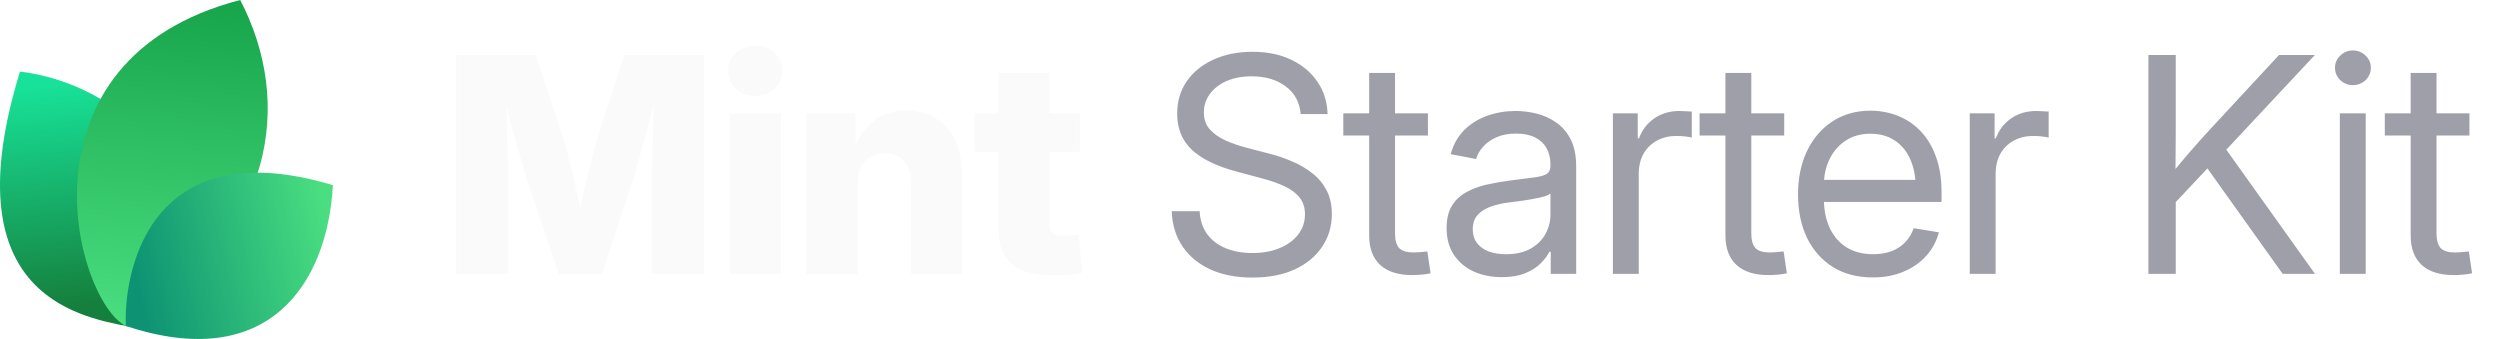
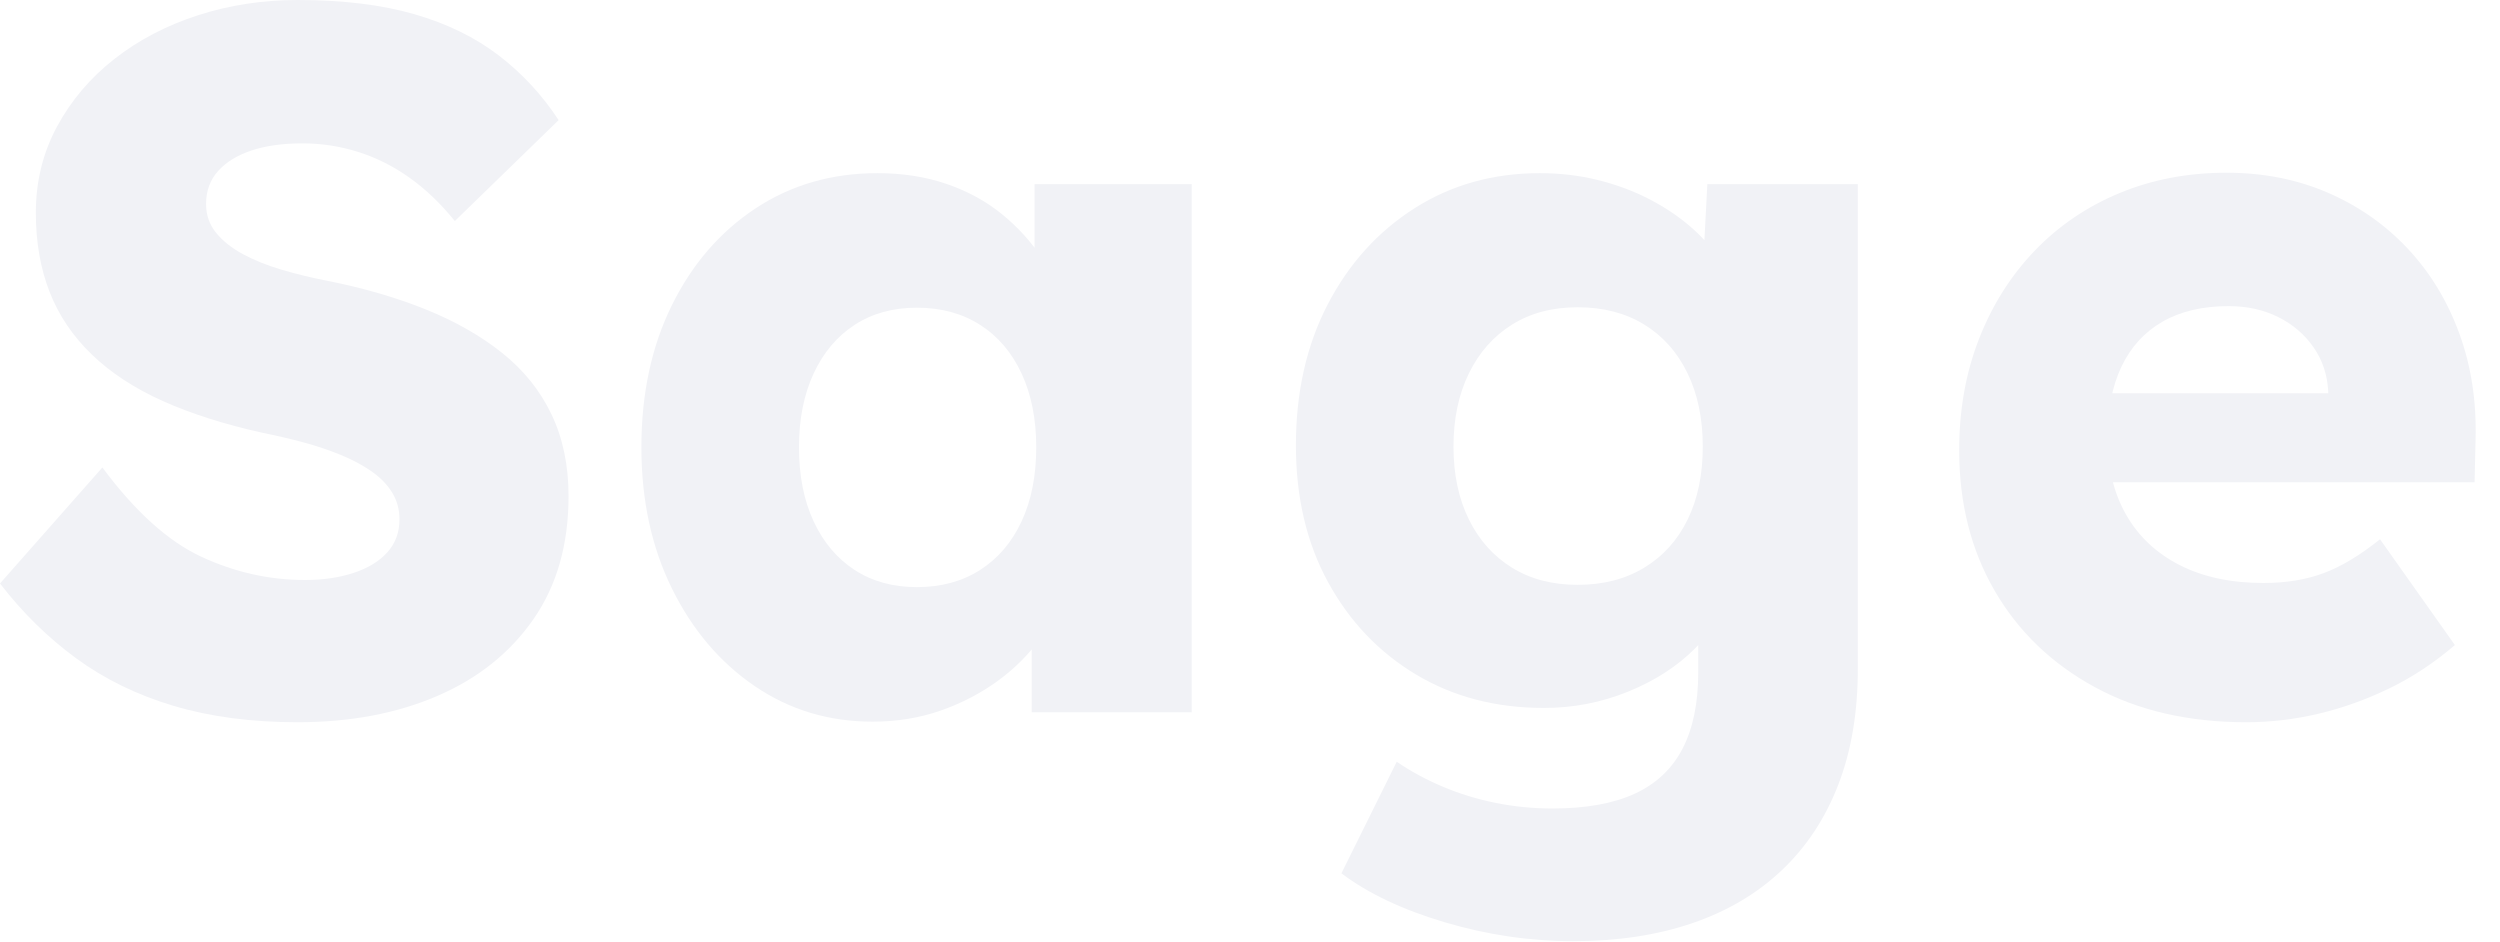
- <svg xmlns="http://www.w3.org/2000/svg" width="177" height="24" viewBox="0 0 177 24" fill="none">
-   <path d="M9.061 23.108C5.268 22.377 -3.391 20.627 1.417 5.064C9.634 6.099 16.973 14.064 9.061 23.108Z" fill="url(#paint0_linear_17557_2145)" />
-   <path d="M8.919 23.094C5.276 21.222 0.784 4.209 17.007 0C20.757 7.193 19.621 16.545 8.919 23.094Z" fill="url(#paint1_linear_17557_2145)" />
-   <path d="M8.914 23.079C8.735 19.882 10.159 9.085 23.57 13.111C23.181 20.123 18.984 26.418 8.914 23.079Z" fill="url(#paint2_linear_17557_2145)" />
-   <path d="M32.301 19.392V3.894H37.938L39.925 9.948C40.036 10.315 40.164 10.787 40.31 11.362C40.462 11.938 40.611 12.552 40.757 13.204C40.91 13.855 41.048 14.483 41.173 15.086C41.305 15.682 41.412 16.192 41.495 16.615H40.695C40.771 16.192 40.871 15.682 40.996 15.086C41.128 14.49 41.267 13.866 41.412 13.214C41.565 12.562 41.714 11.948 41.86 11.373C42.005 10.79 42.133 10.315 42.244 9.948L44.2 3.894H49.848V19.392H46.166V12.704C46.166 12.357 46.173 11.917 46.187 11.383C46.2 10.849 46.214 10.27 46.228 9.646C46.249 9.022 46.266 8.391 46.28 7.753C46.301 7.115 46.311 6.519 46.311 5.964H46.623C46.485 6.561 46.332 7.181 46.166 7.826C45.999 8.471 45.833 9.102 45.666 9.719C45.507 10.336 45.351 10.901 45.198 11.414C45.053 11.928 44.928 12.357 44.824 12.704L42.608 19.392H39.561L37.314 12.704C37.203 12.357 37.072 11.928 36.919 11.414C36.773 10.901 36.614 10.34 36.441 9.729C36.274 9.112 36.104 8.481 35.931 7.836C35.764 7.192 35.608 6.567 35.463 5.964H35.827C35.834 6.512 35.844 7.105 35.858 7.743C35.872 8.374 35.886 9.005 35.9 9.636C35.92 10.26 35.938 10.839 35.952 11.373C35.965 11.907 35.972 12.351 35.972 12.704V19.392H32.301ZM51.668 19.392V8.024H55.288V19.392H51.668ZM53.468 6.786C52.927 6.786 52.473 6.616 52.105 6.276C51.738 5.93 51.554 5.507 51.554 5.007C51.554 4.508 51.738 4.088 52.105 3.749C52.473 3.409 52.927 3.239 53.468 3.239C54.009 3.239 54.463 3.409 54.83 3.749C55.198 4.082 55.382 4.501 55.382 5.007C55.382 5.507 55.198 5.93 54.83 6.276C54.463 6.616 54.009 6.786 53.468 6.786ZM60.708 13.027V19.392H57.088V8.024H60.551L60.593 10.967H60.281C60.593 10.024 61.061 9.268 61.685 8.7C62.309 8.124 63.138 7.836 64.171 7.836C64.975 7.836 65.672 8.017 66.262 8.377C66.851 8.731 67.302 9.234 67.614 9.885C67.933 10.537 68.092 11.307 68.092 12.194V19.392H64.483V12.912C64.483 12.26 64.32 11.754 63.994 11.394C63.675 11.033 63.221 10.853 62.632 10.853C62.25 10.853 61.914 10.936 61.623 11.102C61.332 11.269 61.106 11.515 60.947 11.841C60.787 12.16 60.708 12.555 60.708 13.027ZM76.456 8.024V10.749H69.008V8.024H76.456ZM70.683 5.163H74.292V15.783C74.292 16.102 74.361 16.334 74.5 16.48C74.646 16.625 74.899 16.698 75.259 16.698C75.405 16.698 75.596 16.688 75.831 16.667C76.074 16.646 76.251 16.629 76.362 16.615L76.632 19.309C76.313 19.378 75.963 19.427 75.582 19.455C75.207 19.482 74.836 19.496 74.469 19.496C73.2 19.496 72.25 19.222 71.619 18.674C70.995 18.127 70.683 17.308 70.683 16.22V5.163Z" fill="#FAFAFA" />
-   <path d="M88.667 19.652C87.523 19.652 86.528 19.458 85.682 19.07C84.843 18.681 84.188 18.137 83.716 17.437C83.245 16.736 82.992 15.908 82.957 14.951H84.933C84.968 15.596 85.148 16.14 85.474 16.584C85.8 17.021 86.24 17.354 86.795 17.582C87.35 17.804 87.974 17.915 88.667 17.915C89.388 17.915 90.026 17.801 90.581 17.572C91.143 17.343 91.583 17.024 91.902 16.615C92.228 16.199 92.391 15.717 92.391 15.169C92.391 14.698 92.266 14.306 92.017 13.994C91.767 13.675 91.413 13.408 90.956 13.193C90.498 12.978 89.954 12.787 89.323 12.621L87.502 12.132C86.123 11.765 85.082 11.255 84.382 10.603C83.689 9.944 83.342 9.095 83.342 8.055C83.342 7.174 83.571 6.404 84.028 5.746C84.486 5.087 85.117 4.577 85.921 4.217C86.726 3.849 87.645 3.666 88.678 3.666C89.718 3.666 90.63 3.853 91.413 4.227C92.204 4.602 92.824 5.122 93.275 5.787C93.726 6.446 93.965 7.209 93.993 8.076H92.089C92.013 7.23 91.656 6.574 91.018 6.11C90.387 5.638 89.586 5.403 88.615 5.403C87.95 5.403 87.36 5.513 86.847 5.735C86.341 5.957 85.946 6.262 85.661 6.651C85.377 7.032 85.235 7.469 85.235 7.961C85.235 8.447 85.377 8.849 85.661 9.168C85.946 9.48 86.317 9.74 86.774 9.948C87.232 10.149 87.724 10.319 88.251 10.457L89.884 10.884C90.439 11.023 90.977 11.206 91.496 11.435C92.023 11.657 92.495 11.934 92.911 12.267C93.334 12.593 93.67 12.995 93.92 13.474C94.17 13.945 94.294 14.504 94.294 15.149C94.294 16.015 94.066 16.788 93.608 17.468C93.157 18.148 92.512 18.681 91.673 19.07C90.834 19.458 89.832 19.652 88.667 19.652ZM101.097 8.024V9.594H95.106V8.024H101.097ZM96.937 5.163H98.767V16.521C98.767 17 98.865 17.347 99.059 17.562C99.26 17.77 99.6 17.874 100.078 17.874C100.21 17.874 100.366 17.867 100.546 17.853C100.733 17.832 100.903 17.815 101.056 17.801L101.285 19.351C101.097 19.392 100.886 19.423 100.65 19.444C100.414 19.465 100.189 19.475 99.974 19.475C98.996 19.475 98.244 19.236 97.717 18.758C97.197 18.272 96.937 17.579 96.937 16.677V5.163ZM106.33 19.621C105.595 19.621 104.932 19.489 104.343 19.226C103.754 18.955 103.285 18.564 102.939 18.05C102.592 17.53 102.419 16.896 102.419 16.147C102.419 15.495 102.547 14.965 102.804 14.556C103.06 14.146 103.403 13.828 103.833 13.599C104.263 13.363 104.742 13.186 105.269 13.068C105.796 12.95 106.333 12.857 106.881 12.787C107.574 12.69 108.132 12.617 108.555 12.569C108.978 12.52 109.287 12.441 109.481 12.33C109.675 12.212 109.772 12.014 109.772 11.737V11.654C109.772 11.203 109.679 10.815 109.492 10.489C109.311 10.163 109.041 9.91 108.68 9.729C108.32 9.549 107.872 9.459 107.338 9.459C106.805 9.459 106.34 9.546 105.945 9.719C105.556 9.892 105.241 10.118 104.998 10.395C104.755 10.665 104.593 10.953 104.509 11.258L102.71 10.915C102.897 10.222 103.22 9.65 103.677 9.199C104.135 8.748 104.679 8.412 105.31 8.19C105.941 7.968 106.607 7.857 107.307 7.857C107.8 7.857 108.295 7.92 108.795 8.044C109.301 8.169 109.765 8.381 110.188 8.679C110.611 8.97 110.951 9.369 111.208 9.875C111.464 10.374 111.593 11.005 111.593 11.768V19.392H109.793V17.822H109.7C109.568 18.085 109.363 18.359 109.086 18.643C108.809 18.921 108.444 19.153 107.994 19.34C107.543 19.527 106.988 19.621 106.33 19.621ZM106.621 17.998C107.321 17.998 107.904 17.867 108.368 17.603C108.84 17.333 109.19 16.986 109.419 16.563C109.654 16.133 109.772 15.682 109.772 15.211V13.692C109.703 13.769 109.554 13.841 109.325 13.911C109.096 13.973 108.829 14.032 108.524 14.088C108.226 14.143 107.921 14.192 107.609 14.233C107.304 14.275 107.033 14.309 106.798 14.337C106.354 14.393 105.938 14.49 105.549 14.628C105.168 14.76 104.86 14.954 104.624 15.211C104.388 15.467 104.27 15.811 104.27 16.241C104.27 16.615 104.367 16.934 104.561 17.198C104.762 17.461 105.04 17.662 105.393 17.801C105.747 17.933 106.156 17.998 106.621 17.998ZM114.193 19.392V8.024H115.951V9.792H116.045C116.253 9.209 116.61 8.741 117.116 8.388C117.622 8.034 118.219 7.857 118.905 7.857C119.058 7.857 119.217 7.864 119.384 7.878C119.55 7.885 119.682 7.892 119.779 7.899V9.74C119.716 9.719 119.578 9.695 119.363 9.667C119.155 9.639 118.922 9.625 118.666 9.625C118.174 9.625 117.726 9.733 117.324 9.948C116.922 10.163 116.603 10.471 116.367 10.874C116.138 11.276 116.024 11.758 116.024 12.319V19.392H114.193ZM126.322 8.024V9.594H120.33V8.024H126.322ZM122.161 5.163H123.992V16.521C123.992 17 124.089 17.347 124.283 17.562C124.484 17.77 124.824 17.874 125.302 17.874C125.434 17.874 125.59 17.867 125.77 17.853C125.958 17.832 126.127 17.815 126.28 17.801L126.509 19.351C126.322 19.392 126.11 19.423 125.874 19.444C125.639 19.465 125.413 19.475 125.198 19.475C124.221 19.475 123.468 19.236 122.941 18.758C122.421 18.272 122.161 17.579 122.161 16.677V5.163ZM132.604 19.642C131.502 19.642 130.555 19.396 129.765 18.903C128.974 18.404 128.364 17.714 127.934 16.834C127.511 15.946 127.3 14.927 127.3 13.775C127.3 12.611 127.511 11.584 127.934 10.697C128.364 9.802 128.964 9.102 129.734 8.596C130.51 8.089 131.408 7.836 132.428 7.836C133.1 7.836 133.738 7.954 134.341 8.19C134.952 8.426 135.489 8.783 135.954 9.261C136.425 9.74 136.793 10.343 137.056 11.071C137.327 11.792 137.462 12.645 137.462 13.63V14.296H128.433V12.735H136.463L135.631 13.297C135.631 12.541 135.506 11.876 135.257 11.3C135.007 10.725 134.643 10.277 134.165 9.958C133.686 9.632 133.107 9.469 132.428 9.469C131.748 9.469 131.162 9.632 130.67 9.958C130.177 10.284 129.796 10.725 129.526 11.279C129.262 11.827 129.13 12.441 129.13 13.12V14.046C129.13 14.864 129.273 15.572 129.557 16.168C129.841 16.757 130.243 17.211 130.763 17.53C131.283 17.842 131.901 17.998 132.615 17.998C133.093 17.998 133.523 17.929 133.905 17.79C134.293 17.645 134.619 17.433 134.882 17.156C135.153 16.879 135.354 16.546 135.486 16.157L137.275 16.449C137.108 17.08 136.81 17.634 136.38 18.113C135.95 18.591 135.413 18.966 134.768 19.236C134.123 19.507 133.402 19.642 132.604 19.642ZM139.459 19.392V8.024H141.217V9.792H141.311C141.519 9.209 141.876 8.741 142.382 8.388C142.888 8.034 143.485 7.857 144.171 7.857C144.324 7.857 144.483 7.864 144.649 7.878C144.816 7.885 144.948 7.892 145.045 7.899V9.74C144.982 9.719 144.844 9.695 144.629 9.667C144.421 9.639 144.188 9.625 143.932 9.625C143.439 9.625 142.992 9.733 142.59 9.948C142.188 10.163 141.869 10.471 141.633 10.874C141.404 11.276 141.29 11.758 141.29 12.319V19.392H139.459ZM153.429 14.961V12.715C153.783 12.257 154.136 11.82 154.49 11.404C154.844 10.981 155.204 10.565 155.572 10.156C155.939 9.74 156.314 9.327 156.695 8.918L161.355 3.894H163.893L157.277 10.967H157.184L153.429 14.961ZM152.108 19.392V3.894H154.043V9.241L154.022 12.559L154.043 13.505V19.392H152.108ZM161.615 19.392L155.967 11.477L157.173 9.969L163.903 19.392H161.615ZM165.661 19.392V8.024H167.492V19.392H165.661ZM166.587 6.027C166.24 6.027 165.942 5.909 165.692 5.673C165.443 5.43 165.318 5.139 165.318 4.799C165.318 4.459 165.443 4.172 165.692 3.936C165.942 3.693 166.24 3.572 166.587 3.572C166.934 3.572 167.232 3.693 167.482 3.936C167.731 4.172 167.856 4.459 167.856 4.799C167.856 5.139 167.731 5.43 167.482 5.673C167.232 5.909 166.934 6.027 166.587 6.027ZM174.836 8.024V9.594H168.844V8.024H174.836ZM170.675 5.163H172.506V16.521C172.506 17 172.603 17.347 172.797 17.562C172.998 17.77 173.338 17.874 173.816 17.874C173.948 17.874 174.104 17.867 174.284 17.853C174.472 17.832 174.641 17.815 174.794 17.801L175.023 19.351C174.836 19.392 174.624 19.423 174.388 19.444C174.153 19.465 173.927 19.475 173.712 19.475C172.735 19.475 171.982 19.236 171.455 18.758C170.935 18.272 170.675 17.579 170.675 16.677V5.163Z" fill="#9F9FA9" />
-   <defs>
-     <linearGradient id="paint0_linear_17557_2145" x1="3.776" y1="5.916" x2="5.232" y2="21.559" gradientUnits="userSpaceOnUse">
-       <stop stop-color="#18E299" />
-       <stop offset="1" stop-color="#15803D" />
-     </linearGradient>
-     <linearGradient id="paint1_linear_17557_2145" x1="12.171" y1="-0.718" x2="10.19" y2="22.983" gradientUnits="userSpaceOnUse">
-       <stop stop-color="#16A34A" />
-       <stop offset="1" stop-color="#4ADE80" />
-     </linearGradient>
-     <linearGradient id="paint2_linear_17557_2145" x1="23.133" y1="15.353" x2="9.338" y2="18.52" gradientUnits="userSpaceOnUse">
-       <stop stop-color="#4ADE80" />
-       <stop offset="1" stop-color="#0D9373" />
-     </linearGradient>
-   </defs>
+ <svg xmlns="http://www.w3.org/2000/svg" width="340px" height="128px" viewBox="0 0 340 128" version="1.1">
+   <g id="website" stroke="none" stroke-width="1" fill="none" fill-rule="evenodd">
+     <g id="home" transform="translate(-694, -120)" fill="#F1F2F6" fill-rule="nonzero">
+       <g id="Sage" transform="translate(694, 120)">
+         <path d="M40.468,98.224 C34.21,98.224 28.592,97.483 23.614,95.999 C18.635,94.516 14.216,92.36 10.357,89.53 C6.497,86.701 3.045,83.308 0,79.352 L13.924,63.574 C18.38,69.578 22.875,73.631 27.41,75.731 C31.944,77.831 36.637,78.88 41.487,78.88 C43.923,78.88 46.12,78.559 48.081,77.916 C50.041,77.273 51.572,76.341 52.674,75.12 C53.776,73.9 54.327,72.407 54.327,70.644 C54.327,69.279 53.992,68.056 53.324,66.974 C52.655,65.893 51.721,64.934 50.52,64.098 C49.319,63.262 47.92,62.516 46.323,61.861 C44.726,61.205 43.029,60.636 41.234,60.154 C39.438,59.672 37.58,59.238 35.659,58.852 C30.496,57.704 25.989,56.266 22.136,54.539 C18.283,52.811 15.066,50.703 12.484,48.214 C9.902,45.726 7.989,42.887 6.743,39.696 C5.497,36.506 4.874,32.919 4.874,28.936 C4.874,24.68 5.835,20.772 7.755,17.213 C9.675,13.654 12.277,10.588 15.56,8.016 C18.842,5.444 22.628,3.465 26.918,2.079 C31.207,0.693 35.722,0 40.462,0 C46.604,0 51.904,0.644 56.361,1.933 C60.819,3.221 64.646,5.094 67.843,7.55 C71.04,10.006 73.75,12.935 75.973,16.337 L61.857,30.061 C59.956,27.705 57.908,25.745 55.713,24.181 C53.518,22.617 51.188,21.445 48.723,20.666 C46.259,19.888 43.731,19.498 41.14,19.498 C38.46,19.498 36.153,19.82 34.217,20.462 C32.281,21.105 30.765,22.034 29.669,23.249 C28.573,24.463 28.025,25.964 28.025,27.752 C28.025,29.232 28.475,30.529 29.374,31.642 C30.274,32.755 31.491,33.727 33.026,34.556 C34.561,35.386 36.315,36.093 38.29,36.677 C40.264,37.262 42.308,37.76 44.42,38.171 C49.363,39.15 53.845,40.448 57.864,42.066 C61.884,43.684 65.358,45.659 68.286,47.992 C71.214,50.326 73.453,53.111 75.001,56.349 C76.549,59.586 77.323,63.295 77.323,67.476 C77.323,74.04 75.737,79.61 72.564,84.186 C69.39,88.763 65.036,92.246 59.5,94.638 C53.964,97.029 47.62,98.224 40.468,98.224 Z" id="Path" />
+         <path d="M118.658,98.146 C112.714,98.146 107.376,96.535 102.645,93.313 C97.913,90.09 94.161,85.669 91.389,80.049 C88.616,74.429 87.229,68.022 87.229,60.829 C87.229,53.546 88.613,47.103 91.379,41.502 C94.146,35.901 97.945,31.508 102.778,28.325 C107.611,25.142 113.129,23.55 119.33,23.55 C122.757,23.55 125.895,24.04 128.745,25.019 C131.595,25.998 134.102,27.366 136.264,29.124 C138.427,30.883 140.263,32.908 141.772,35.202 C143.281,37.496 144.421,39.957 145.192,42.585 L140.699,42.046 L140.699,25.039 L162.073,25.039 L162.073,96.871 L140.311,96.871 L140.311,79.487 L145.173,79.394 C144.427,81.934 143.249,84.34 141.638,86.615 C140.027,88.89 138.057,90.878 135.727,92.579 C133.397,94.28 130.798,95.633 127.93,96.638 C125.062,97.643 121.971,98.146 118.658,98.146 Z M124.698,79.849 C127.994,79.849 130.859,79.07 133.295,77.513 C135.731,75.956 137.612,73.752 138.939,70.9 C140.265,68.049 140.928,64.692 140.928,60.829 C140.928,57.004 140.265,53.663 138.939,50.805 C137.612,47.947 135.731,45.74 133.295,44.183 C130.859,42.625 127.994,41.847 124.698,41.847 C121.441,41.847 118.617,42.625 116.226,44.183 C113.835,45.74 111.977,47.947 110.65,50.805 C109.324,53.663 108.661,57.004 108.661,60.829 C108.661,64.692 109.324,68.049 110.65,70.9 C111.977,73.752 113.835,75.956 116.226,77.513 C118.617,79.07 121.441,79.849 124.698,79.849 Z" id="Shape" />
+         <path d="M213.942,128 C208.083,128 202.272,127.146 196.51,125.437 C190.748,123.728 186.056,121.507 182.433,118.773 L189.955,103.596 C191.855,104.897 193.941,106.028 196.213,106.988 C198.486,107.948 200.879,108.682 203.395,109.191 C205.91,109.7 208.496,109.955 211.155,109.955 C215.685,109.955 219.407,109.285 222.319,107.946 C225.232,106.606 227.4,104.565 228.824,101.821 C230.248,99.078 230.96,95.619 230.96,91.444 L230.96,79.407 L235.074,80.12 C234.47,83.073 232.946,85.771 230.5,88.213 C228.054,90.655 225.015,92.61 221.381,94.078 C217.747,95.547 213.947,96.281 209.979,96.281 C203.445,96.281 197.652,94.77 192.601,91.749 C187.549,88.728 183.56,84.546 180.634,79.204 C177.707,73.862 176.244,67.653 176.244,60.575 C176.244,53.344 177.685,46.954 180.566,41.405 C183.448,35.856 187.389,31.493 192.388,28.316 C197.387,25.138 203.064,23.55 209.419,23.55 C212.115,23.55 214.696,23.849 217.162,24.448 C219.627,25.046 221.912,25.877 224.018,26.94 C226.124,28.003 228.005,29.23 229.66,30.622 C231.316,32.013 232.67,33.521 233.723,35.145 C234.775,36.769 235.462,38.433 235.784,40.136 L231.348,41.297 L232.199,25.039 L252.663,25.039 L252.663,90.985 C252.663,96.877 251.78,102.115 250.014,106.698 C248.249,111.281 245.689,115.162 242.337,118.341 C238.985,121.519 234.92,123.924 230.143,125.554 C225.365,127.185 219.965,128 213.942,128 Z M214.559,79.538 C218.033,79.538 221.053,78.76 223.617,77.202 C226.181,75.645 228.149,73.464 229.52,70.657 C230.892,67.851 231.577,64.542 231.577,60.732 C231.577,56.919 230.882,53.588 229.492,50.736 C228.102,47.885 226.134,45.681 223.588,44.123 C221.043,42.566 218.033,41.788 214.559,41.788 C211.121,41.788 208.143,42.576 205.624,44.153 C203.106,45.73 201.151,47.944 199.76,50.795 C198.369,53.647 197.673,56.959 197.673,60.732 C197.673,64.504 198.369,67.803 199.76,70.629 C201.151,73.454 203.106,75.645 205.624,77.202 C208.143,78.76 211.121,79.538 214.559,79.538 Z" id="Shape" />
+         <path d="M305.494,98.224 C297.595,98.224 290.72,96.629 284.871,93.438 C279.021,90.248 274.488,85.881 271.272,80.338 C268.056,74.794 266.448,68.426 266.448,61.233 C266.448,55.742 267.347,50.695 269.145,46.093 C270.942,41.492 273.462,37.499 276.704,34.115 C279.946,30.732 283.791,28.115 288.24,26.265 C292.689,24.416 297.546,23.491 302.811,23.491 C307.807,23.491 312.399,24.397 316.585,26.208 C320.771,28.02 324.39,30.55 327.44,33.799 C330.49,37.048 332.828,40.887 334.452,45.316 C336.077,49.745 336.819,54.57 336.677,59.791 L336.542,65.591 L279.479,65.591 L276.378,53.482 L318.97,53.482 L316.638,56.016 L316.638,53.235 C316.524,50.982 315.858,48.98 314.641,47.23 C313.423,45.48 311.821,44.109 309.834,43.119 C307.847,42.128 305.609,41.633 303.12,41.633 C299.556,41.633 296.55,42.338 294.102,43.747 C291.655,45.156 289.796,47.189 288.526,49.847 C287.257,52.505 286.622,55.751 286.622,59.585 C286.622,63.564 287.462,67.031 289.143,69.986 C290.823,72.941 293.254,75.23 296.435,76.852 C299.617,78.475 303.422,79.287 307.849,79.287 C310.89,79.287 313.606,78.842 315.997,77.954 C318.389,77.066 320.95,75.528 323.682,73.34 L333.865,87.727 C331.038,90.151 328.048,92.124 324.895,93.645 C321.742,95.165 318.539,96.309 315.285,97.075 C312.031,97.841 308.768,98.224 305.494,98.224 Z" id="Path" />
+       </g>
+     </g>
+   </g>
</svg>
